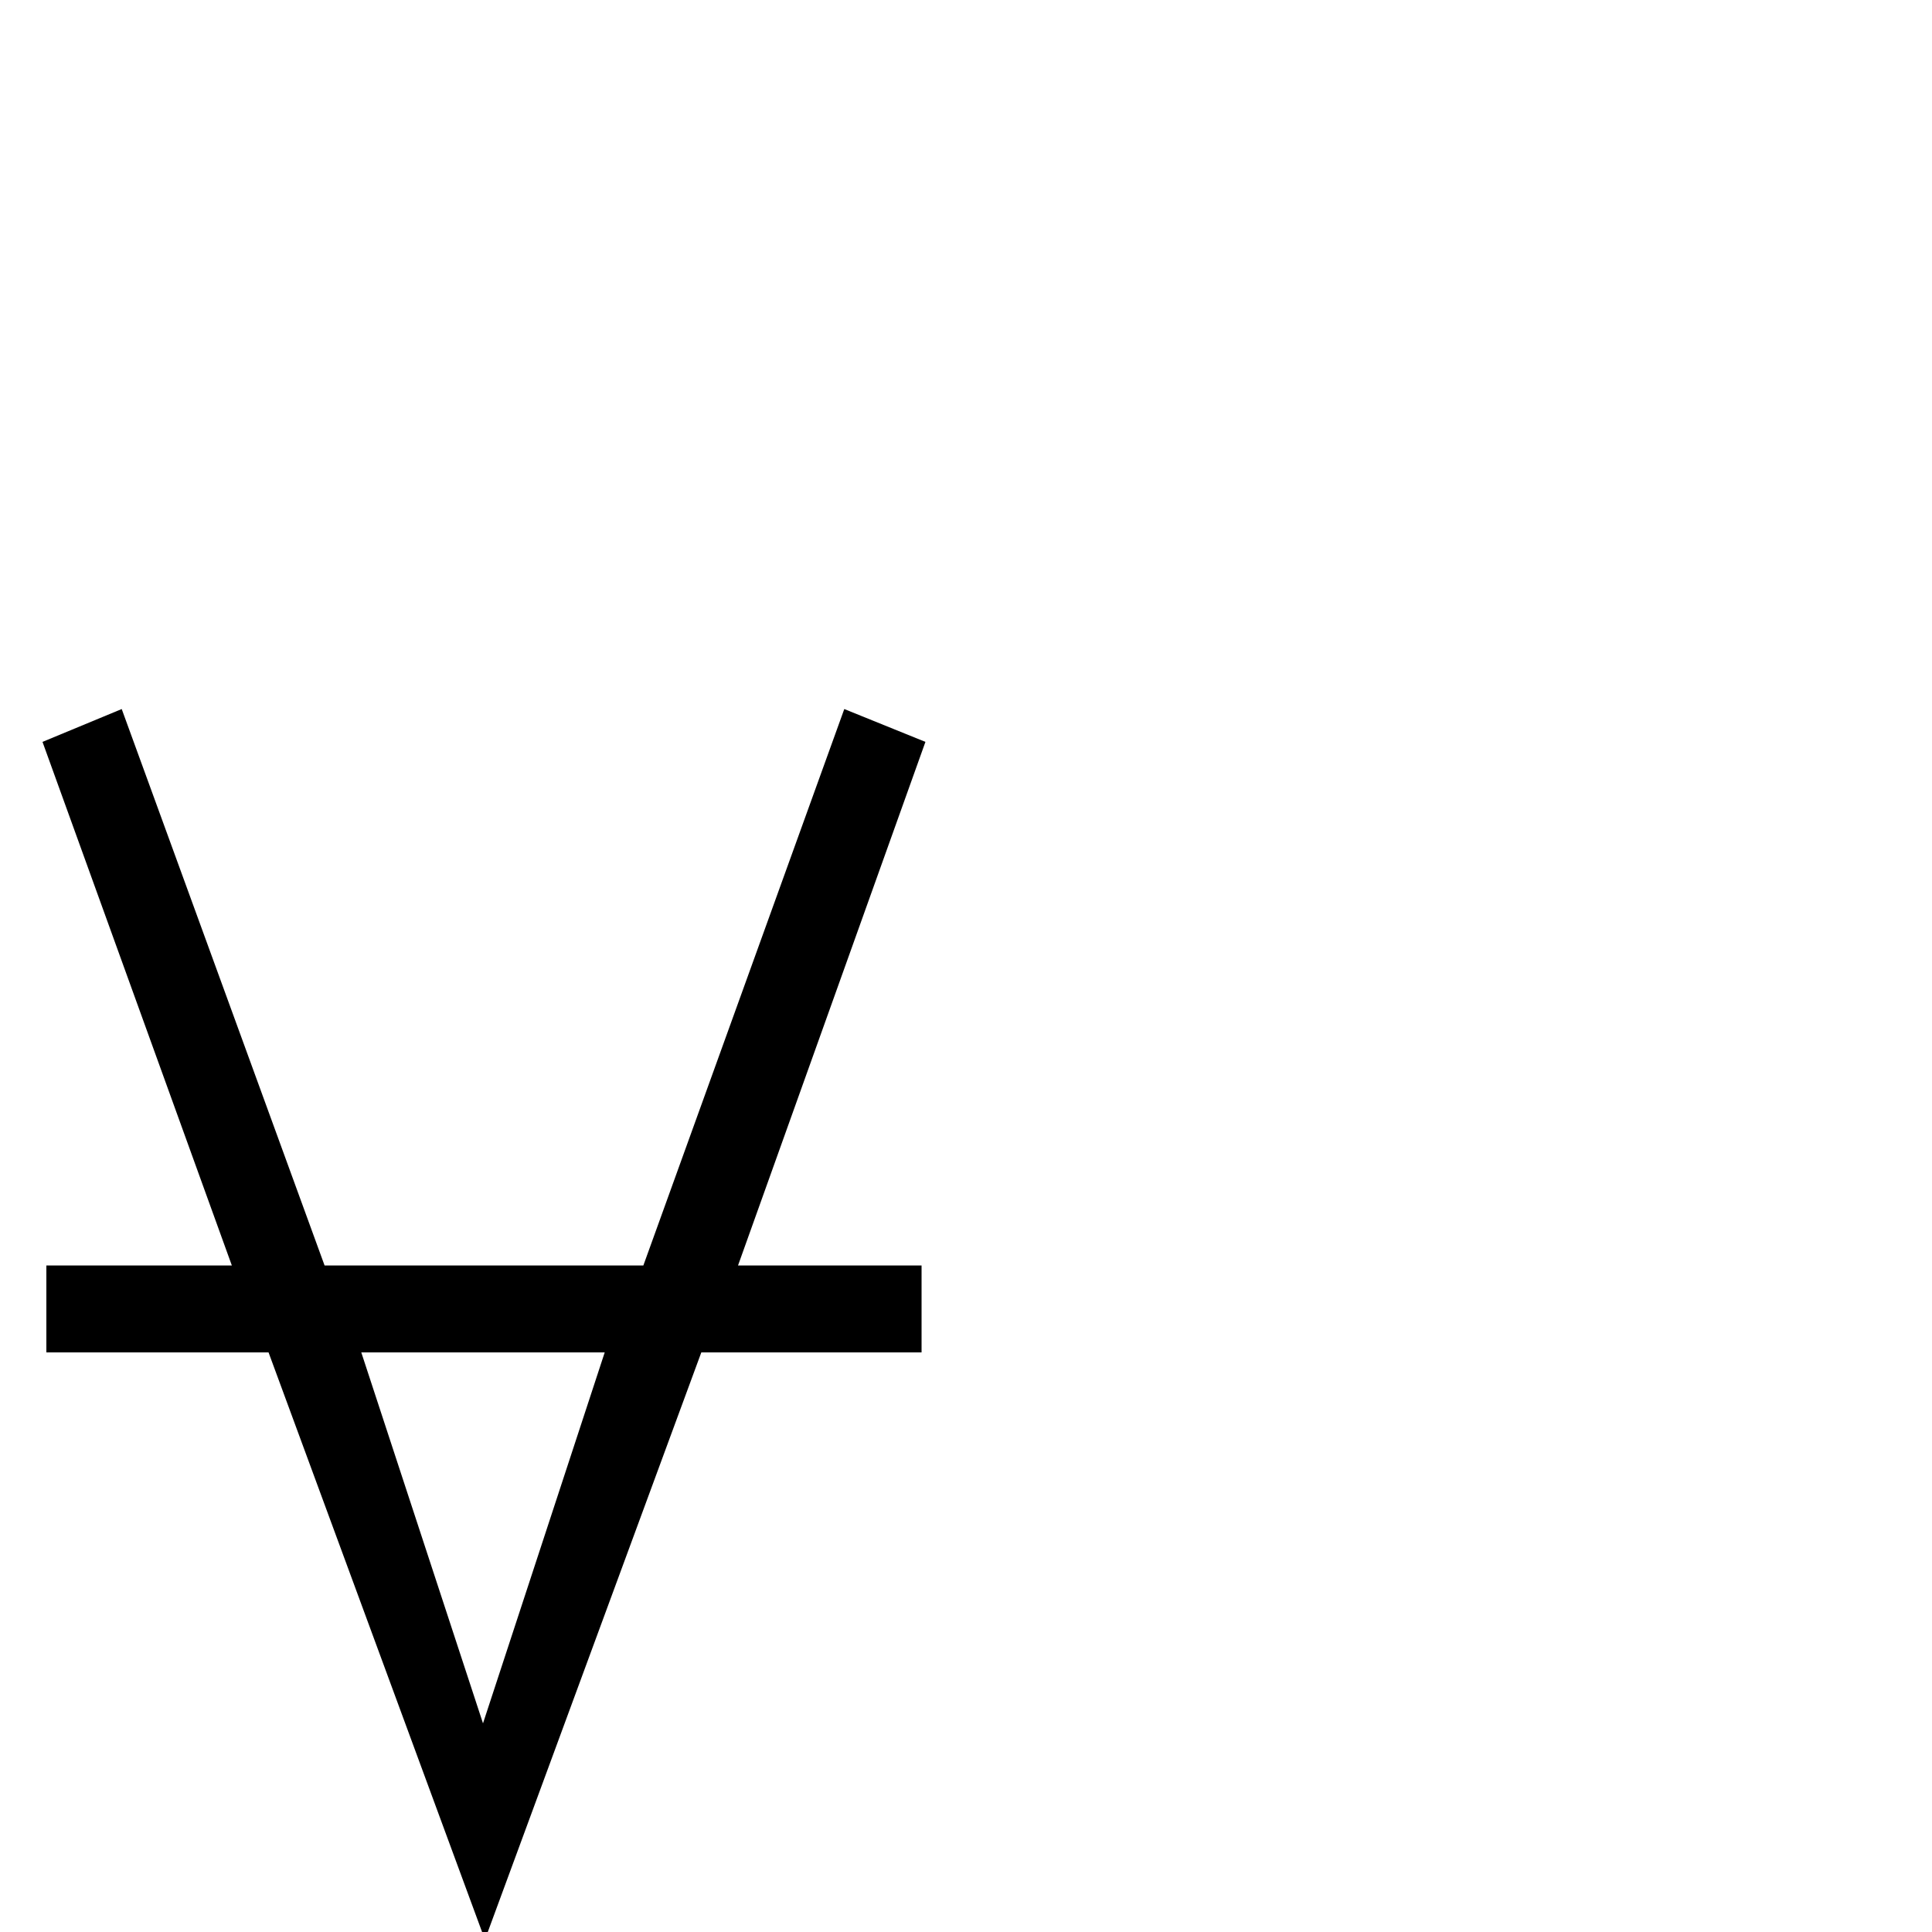
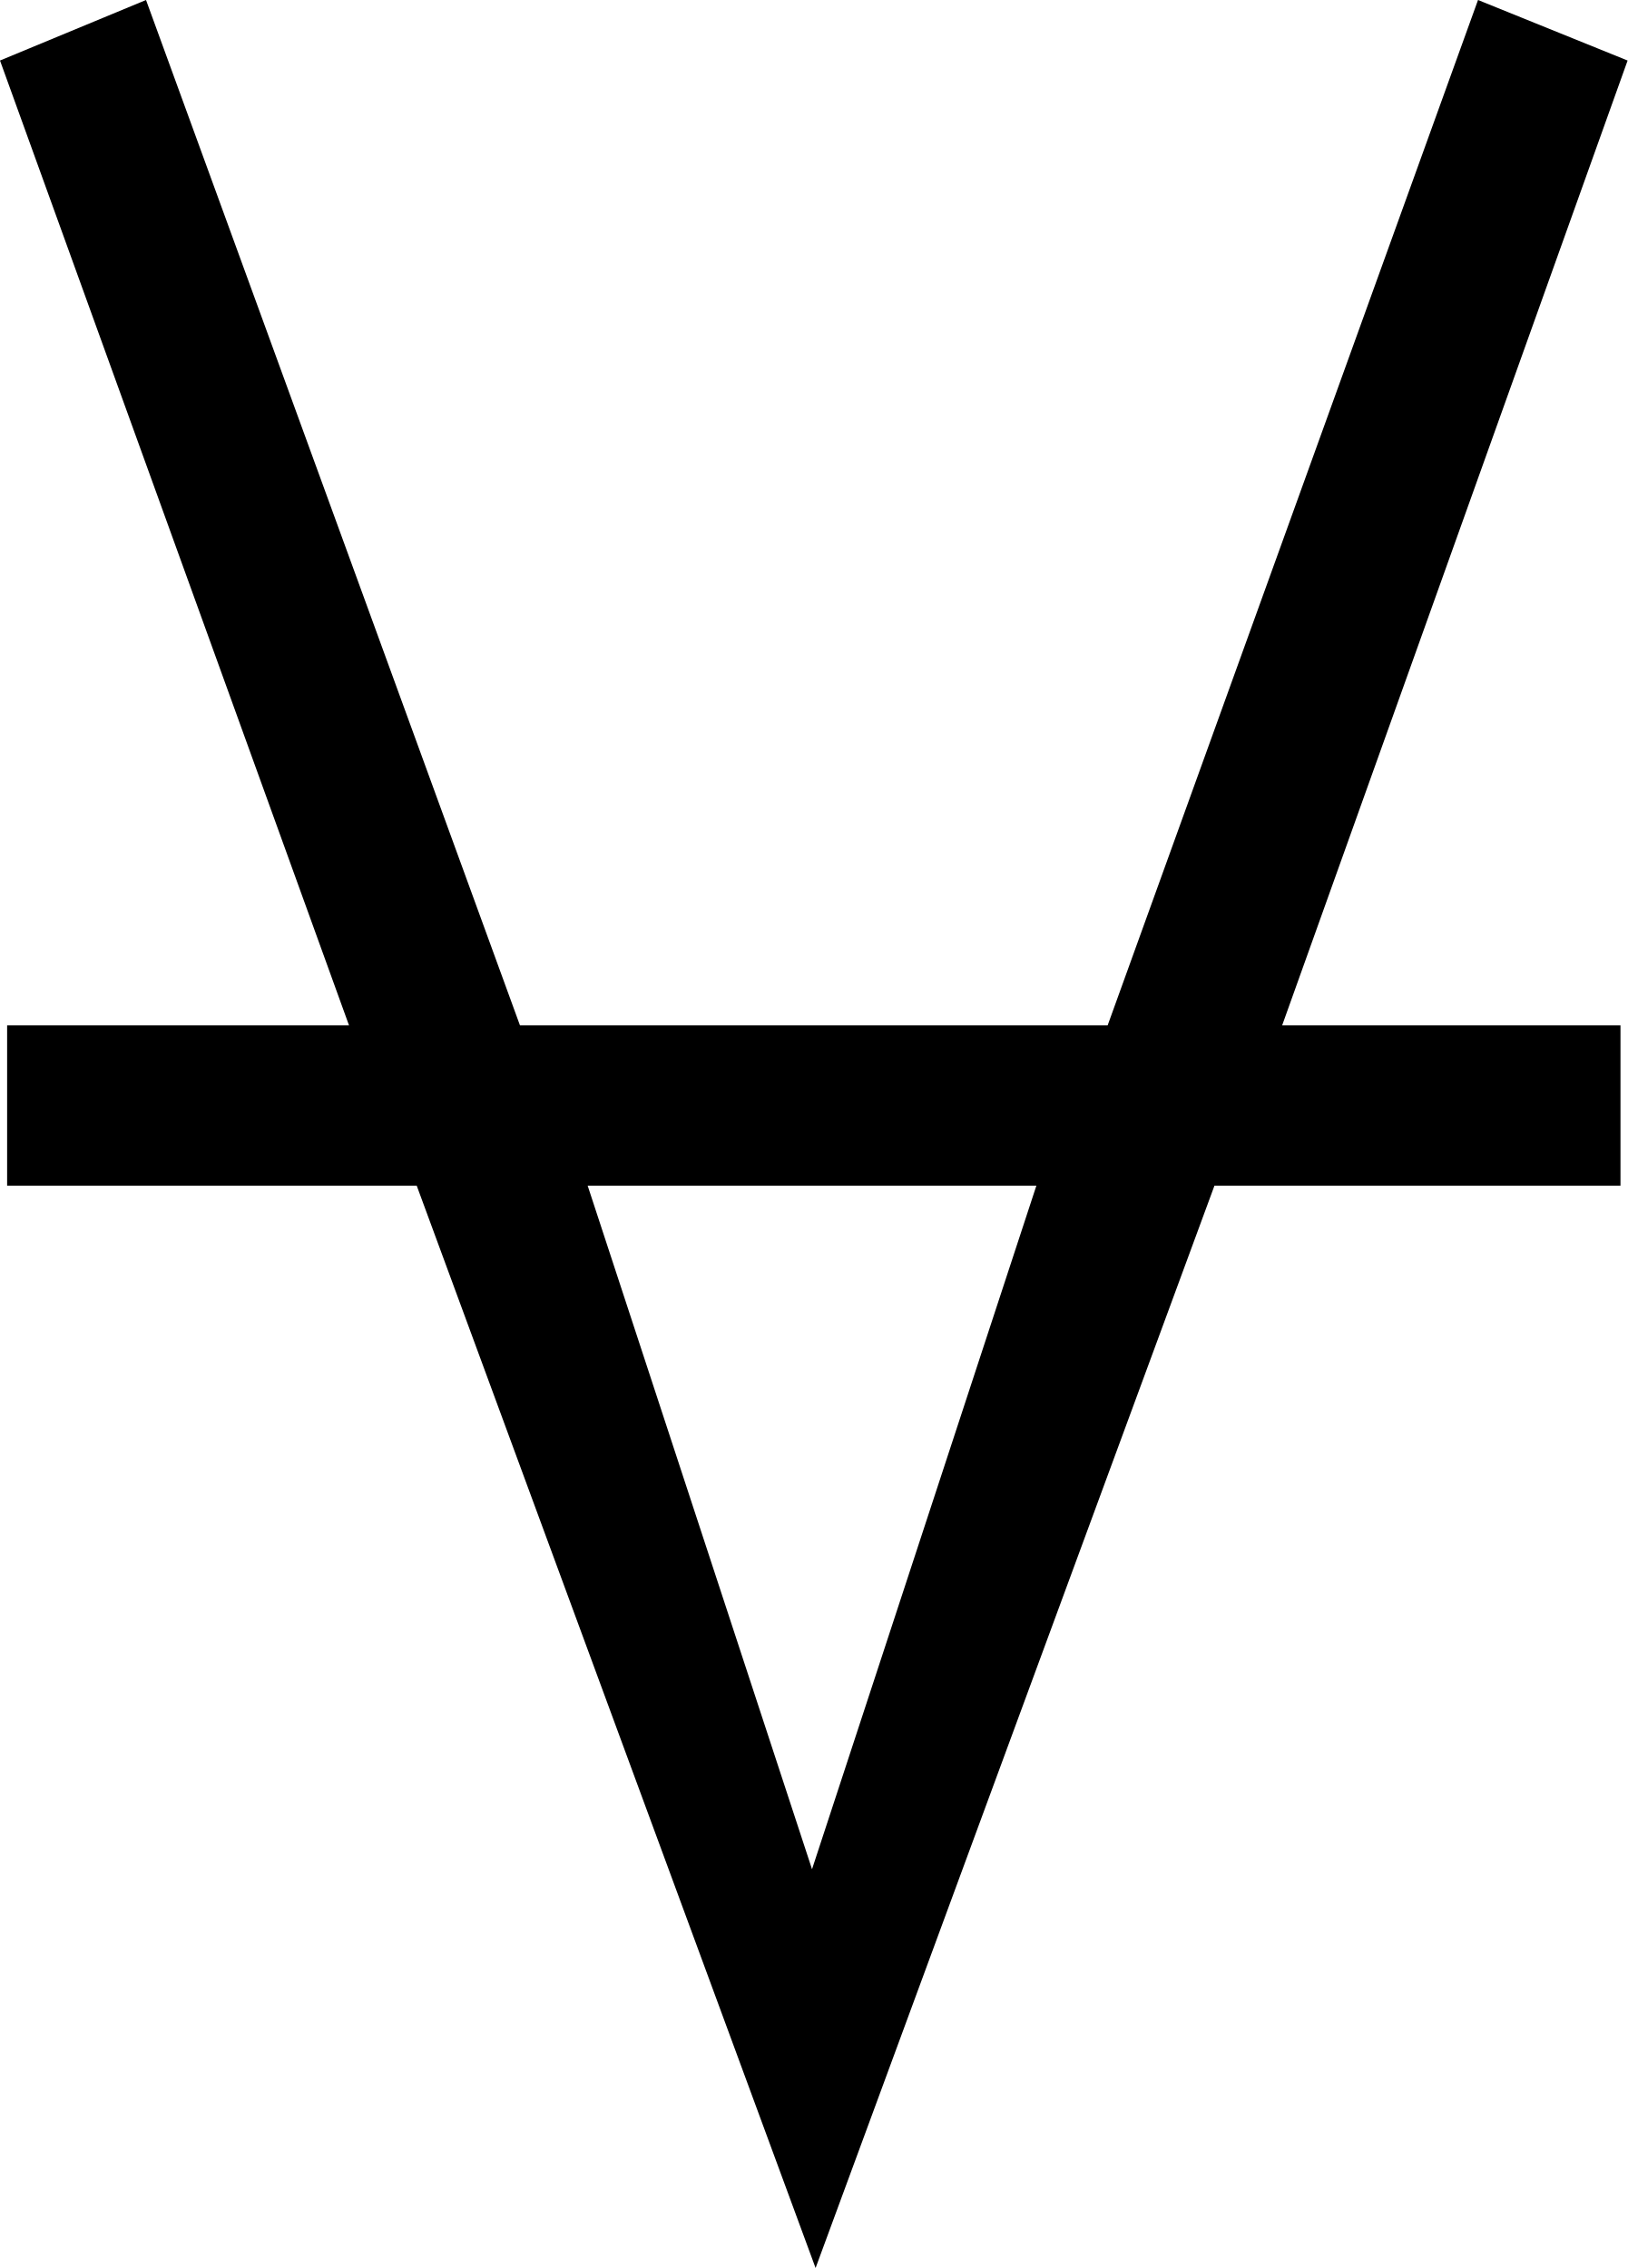
- <svg xmlns="http://www.w3.org/2000/svg" version="1.1" width="100" height="100" viewBox="0 -200 1000 1000" id="svg3001">
+ <svg xmlns="http://www.w3.org/2000/svg" version="1.1" width="45.7" height="63.7" viewBox="0 -200 457 637" id="svg3001">
  <defs id="defs3009" />
-   <g transform="matrix(1,0,0,-1,0,800)" id="g3003">
+   <g transform="matrix(1,0,0,-1,-22,433)" id="g3003">
    <path d="m 382,345 h 95 V 300 H 363 L 251,-4 139,300 H 24 v 45 h 96 L 22,616 63,633 168,345 h 165 l 104,288 42,-17 z M 313,300 H 187 l 63,-192 z" id="path3005" style="fill:currentColor" />
  </g>
</svg>
